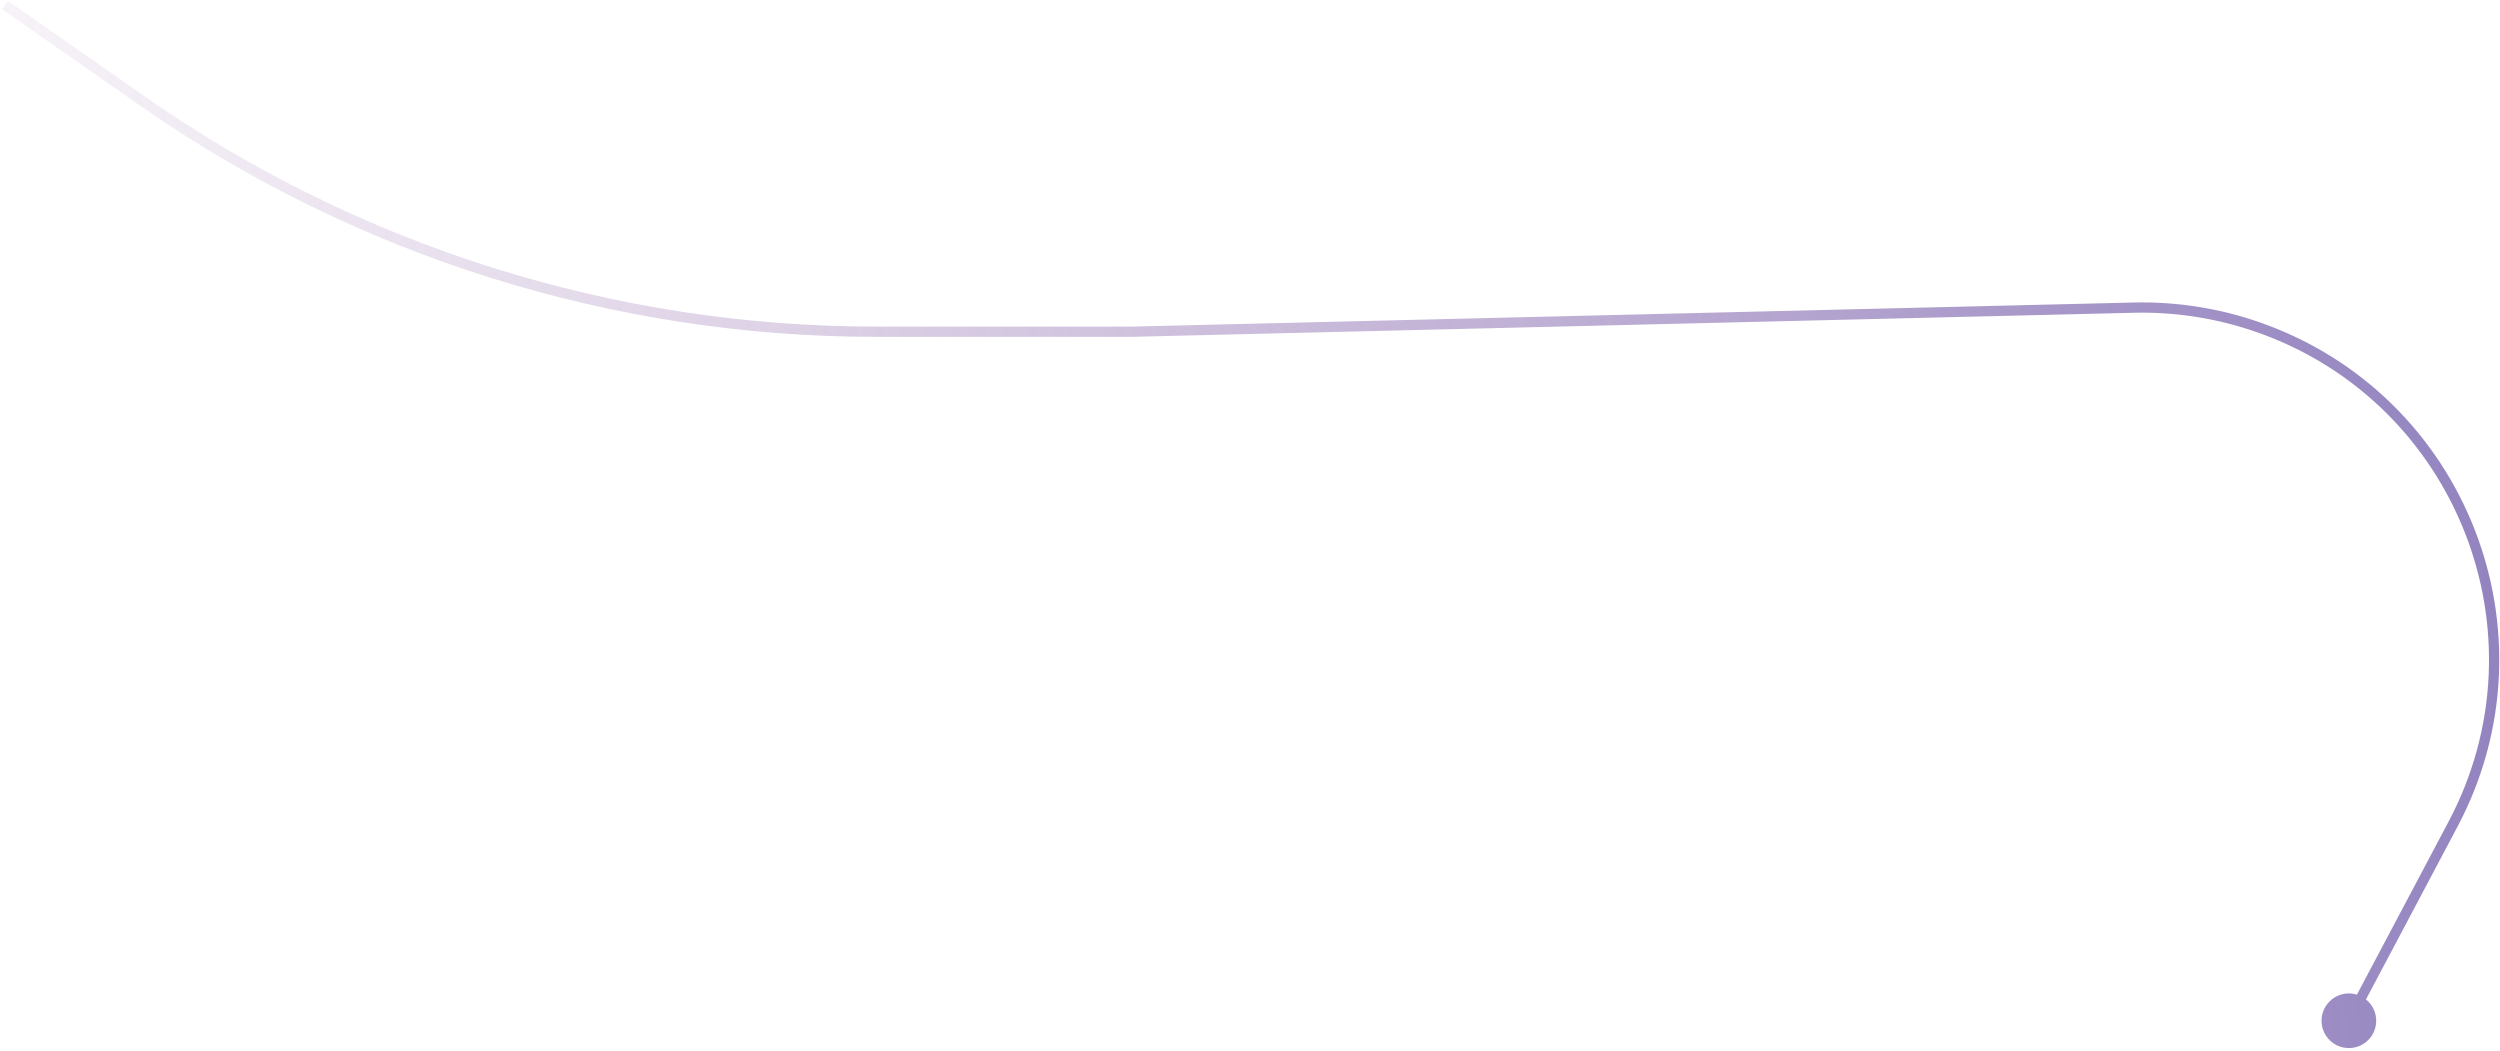
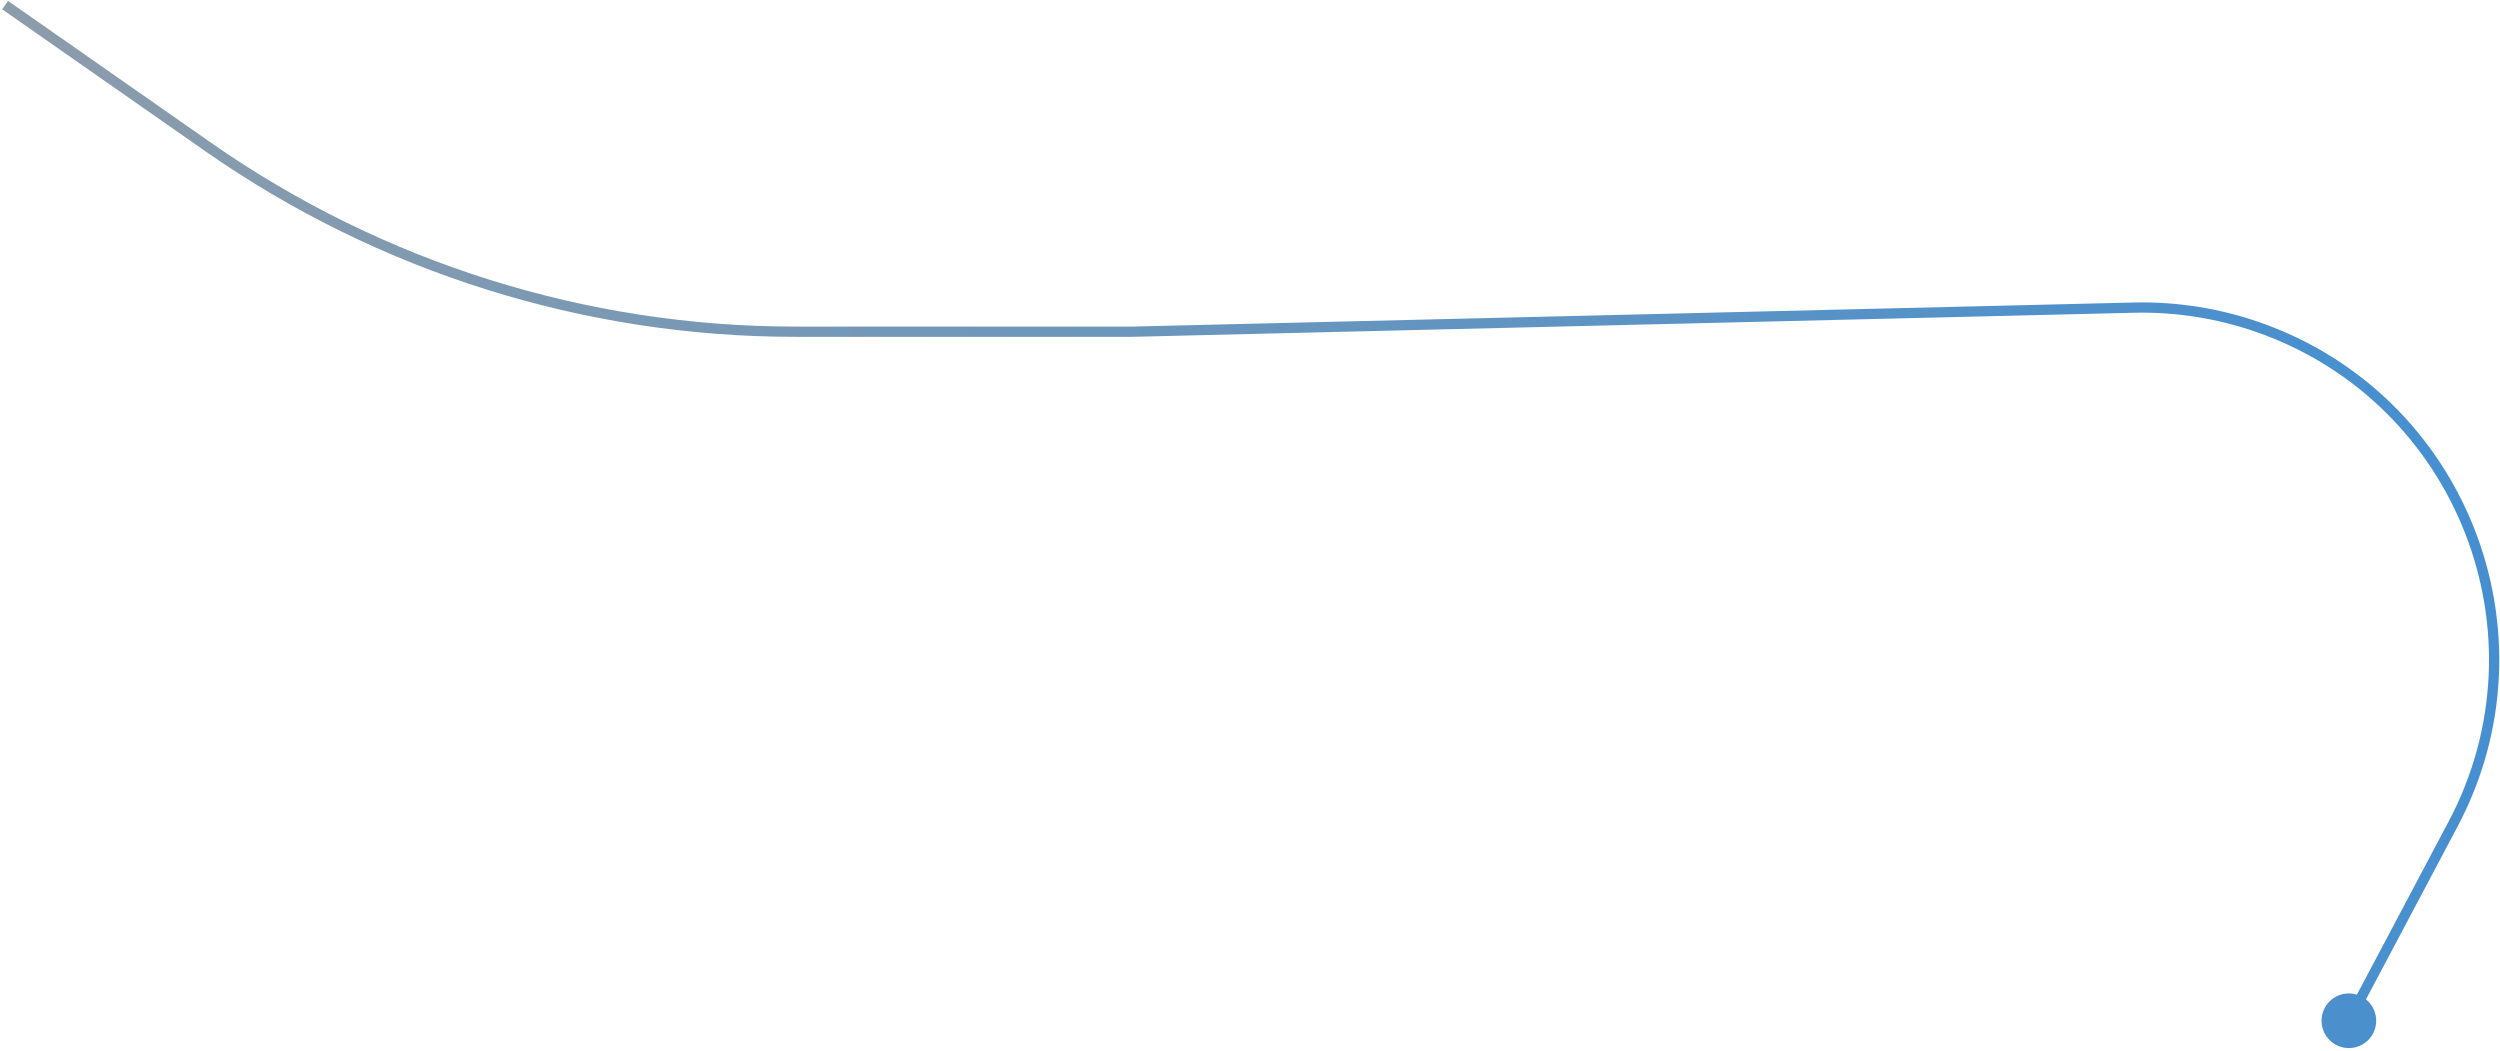
<svg xmlns="http://www.w3.org/2000/svg" width="976" height="410" viewBox="0 0 976 410" fill="none">
-   <path d="M442 129.5V131.5H442.024L442.048 131.499L442 129.5ZM906.333 398.5C906.333 404.391 911.109 409.167 917 409.167C922.891 409.167 927.667 404.391 927.667 398.5C927.667 392.609 922.891 387.833 917 387.833C911.109 387.833 906.333 392.609 906.333 398.5ZM881.618 127.756L880.958 129.644L881.618 127.756ZM0.855 3.64L54.359 41.019L56.65 37.74L3.145 0.36L0.855 3.64ZM341.858 131.5H442V127.5H341.858V131.5ZM442.048 131.499L833.036 122.101L832.94 118.102L441.952 127.501L442.048 131.499ZM955.903 320.8L915.233 397.564L918.767 399.436L959.438 322.673L955.903 320.8ZM880.958 129.644C959.185 156.99 994.7 247.574 955.903 320.8L959.438 322.673C999.381 247.283 962.817 154.022 882.278 125.868L880.958 129.644ZM833.036 122.101C849.334 121.709 865.568 124.264 880.958 129.644L882.278 125.868C866.434 120.329 849.719 117.698 832.94 118.102L833.036 122.101ZM54.359 41.019C138.662 99.916 239.019 131.5 341.858 131.5V127.5C239.839 127.5 140.281 96.167 56.65 37.74L54.359 41.019Z" fill="url(#paint0_linear_1118_29)" />
+   <path d="M442 129.5V131.5H442.024L442.048 131.499L442 129.5ZM906.333 398.5C906.333 404.391 911.109 409.167 917 409.167C922.891 409.167 927.667 404.391 927.667 398.5C927.667 392.609 922.891 387.833 917 387.833C911.109 387.833 906.333 392.609 906.333 398.5ZM881.618 127.756L880.958 129.644L881.618 127.756ZM0.855 3.64L80.158 59.043L82.449 55.764L3.145 0.36L0.855 3.64ZM310.387 131.5H442V127.5H310.387V131.5ZM442.048 131.499L833.036 122.101L832.94 118.102L441.952 127.501L442.048 131.499ZM955.903 320.8L915.233 397.564L918.767 399.436L959.438 322.673L955.903 320.8ZM880.958 129.644C959.185 156.99 994.7 247.574 955.903 320.8L959.438 322.673C999.381 247.283 962.817 154.022 882.278 125.868L880.958 129.644ZM833.036 122.101C849.334 121.709 865.568 124.264 880.958 129.644L882.278 125.868C866.434 120.329 849.719 117.698 832.94 118.102L833.036 122.101ZM80.158 59.043C147.668 106.207 228.034 131.5 310.387 131.5V127.5C228.853 127.5 149.287 102.459 82.449 55.764L80.158 59.043Z" fill="url(#paint0_linear_1363_2226)" />
  <defs>
-     <linearGradient id="paint0_linear_1118_29" x1="1107.02" y1="21.766" x2="-131.351" y2="101.204" gradientUnits="userSpaceOnUse">
-       <stop stop-color="#7A6CB5" stop-opacity="0.96" />
-       <stop offset="0.979" stop-color="#A376AF" stop-opacity="0" />
+     <linearGradient id="paint0_linear_1363_2226" x1="1471.31" y1="121.365" x2="-148.379" y2="355.03" gradientUnits="userSpaceOnUse">
+       <stop stop-color="#1E88E5" />
+       <stop offset="0.979" stop-color="#989EA4" />
    </linearGradient>
  </defs>
</svg>
